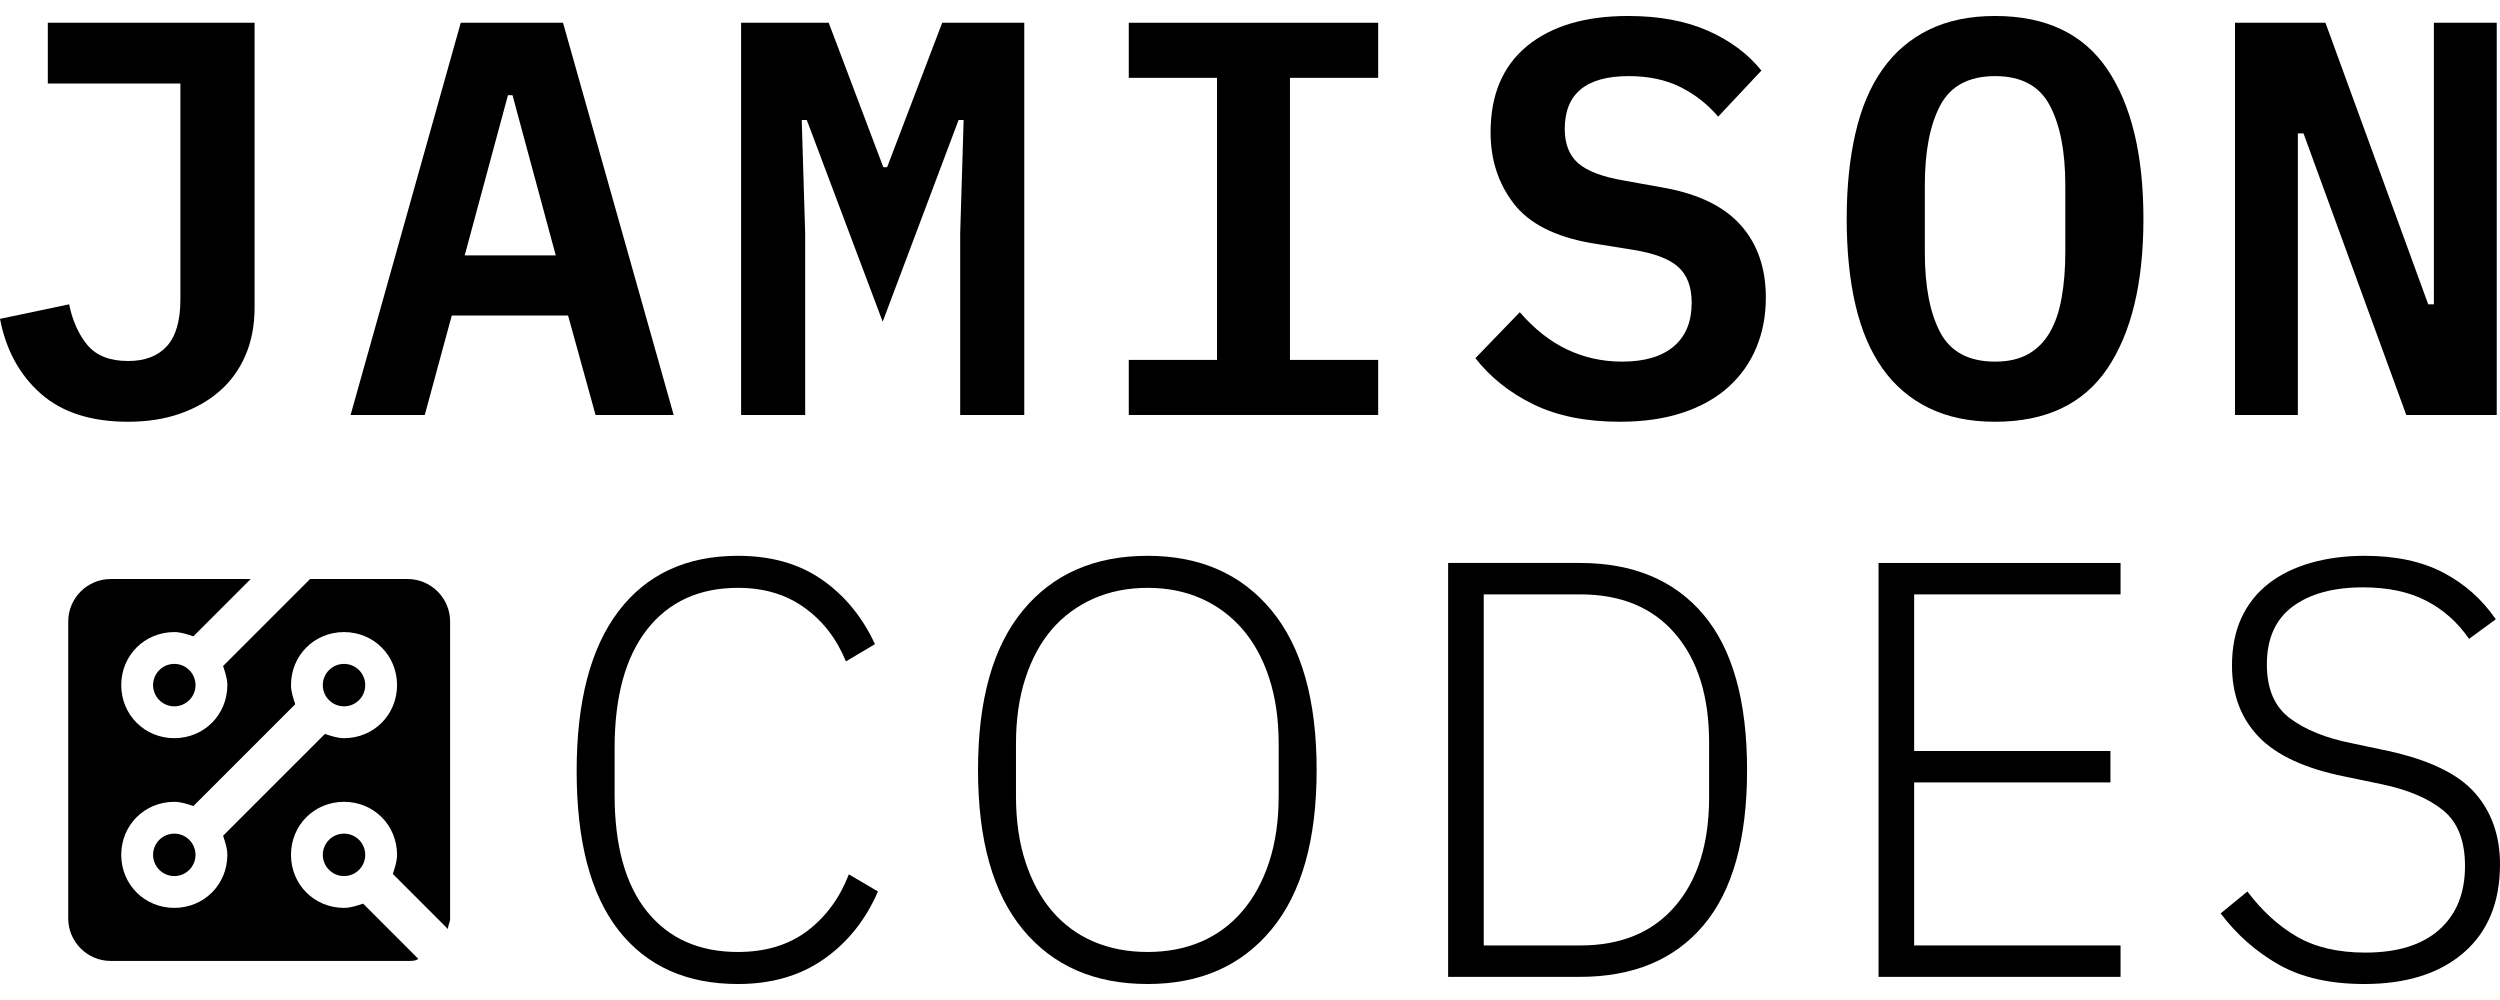
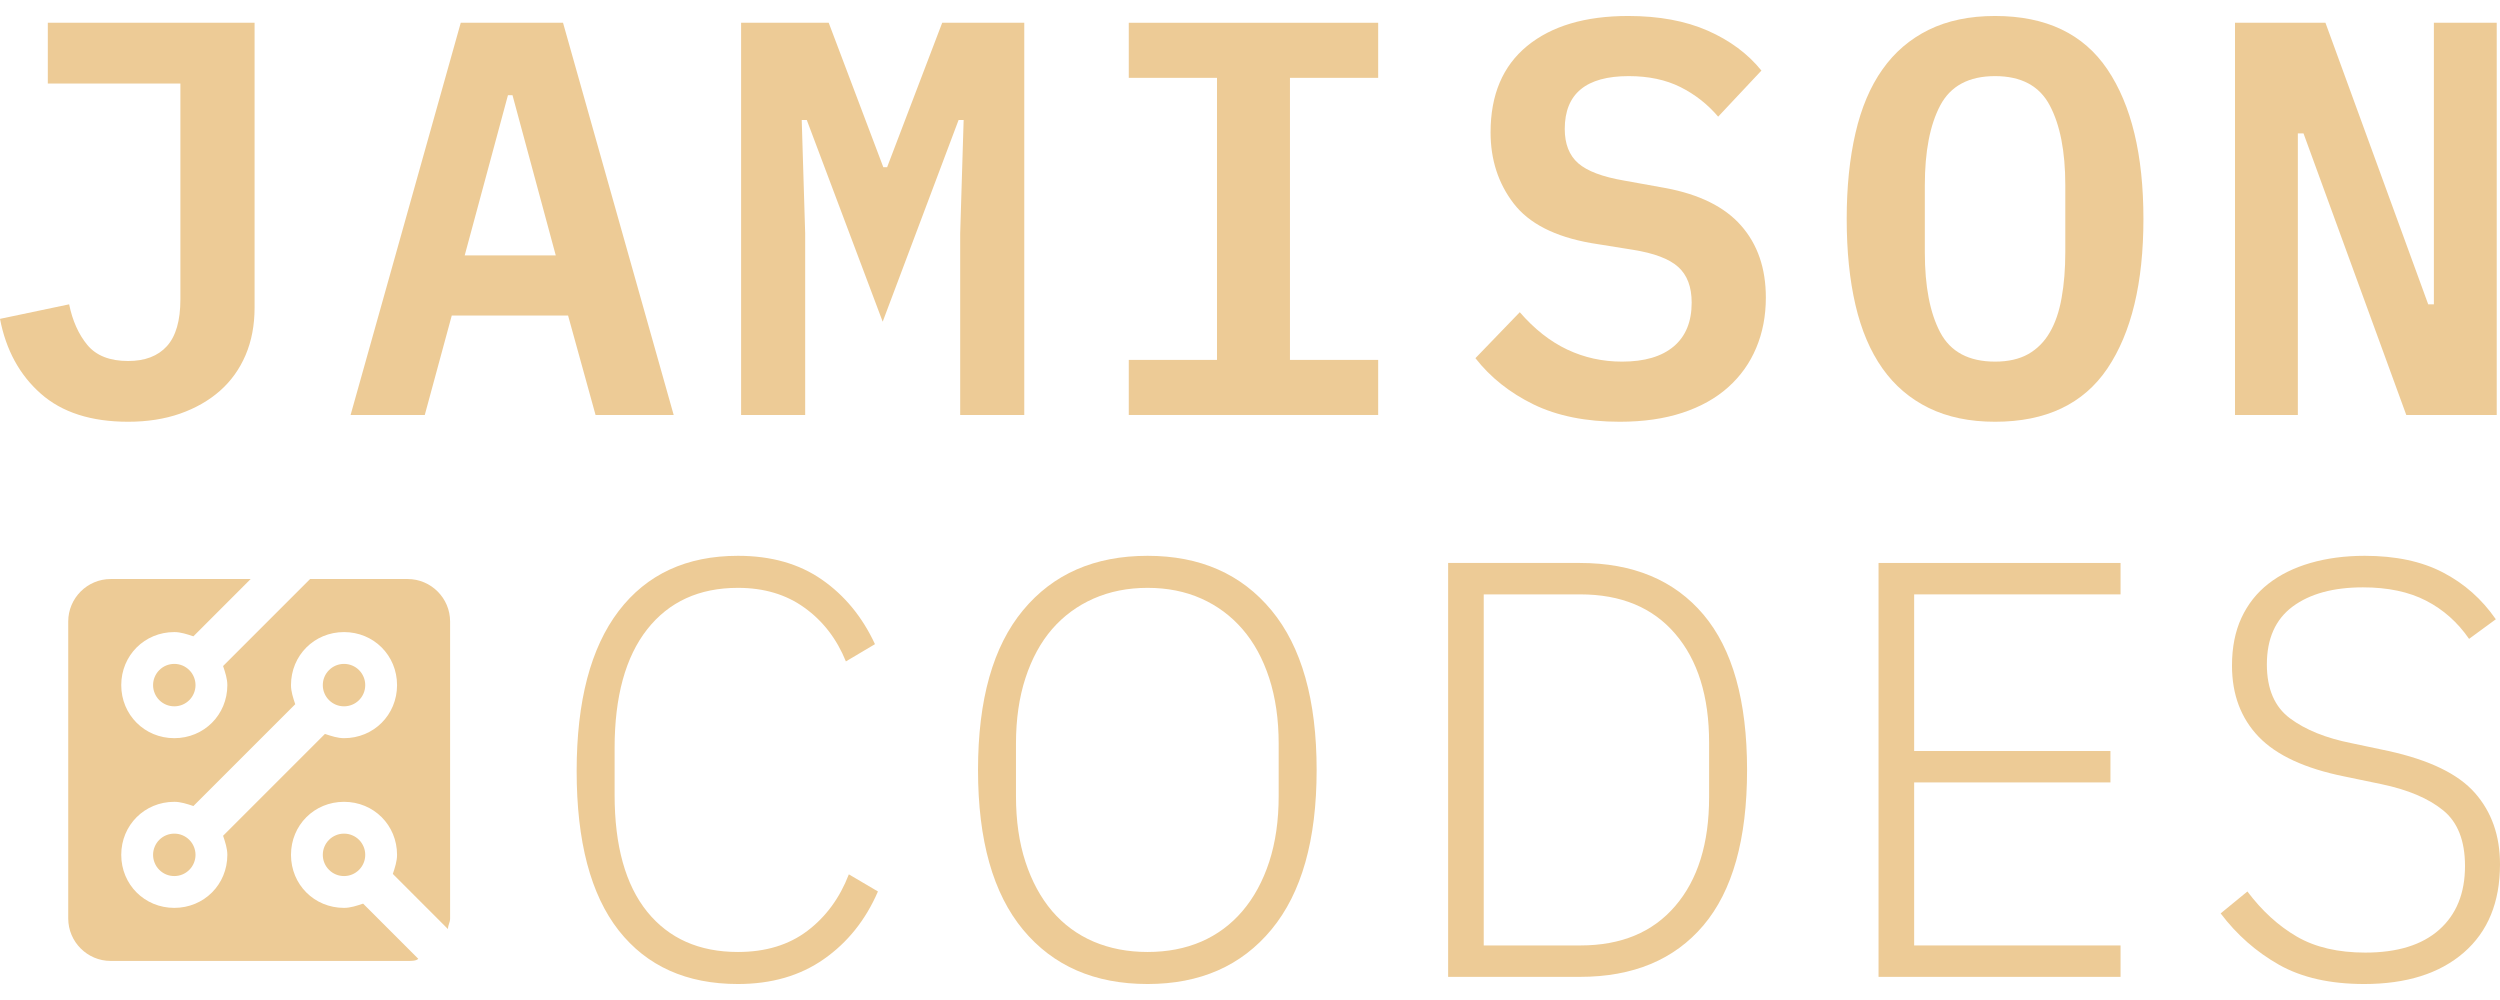
<svg xmlns="http://www.w3.org/2000/svg" xmlns:xlink="http://www.w3.org/1999/xlink" height="150" width="375" viewBox="29.524 115.01 317.007 122.75" version="1.2">
  <defs>
    <g>
      <symbol overflow="visible" id="glyph0-0">
-         <path style="stroke:none;" d="M 2.281 0 L 2.281 -55.578 L 40.469 -55.578 L 40.469 0 Z M 8.547 -6.266 L 34.203 -6.266 L 34.203 -49.312 L 8.547 -49.312 Z M 8.547 -6.266 " />
+         <path fill="#edcb96" style="stroke:none;" d="M 2.281 0 L 2.281 -55.578 L 40.469 -55.578 L 40.469 0 Z M 8.547 -6.266 L 34.203 -6.266 L 34.203 -49.312 L 8.547 -49.312 Z M 8.547 -6.266 " />
      </symbol>
      <symbol overflow="visible" id="glyph0-1">
-         <path style="stroke:none;" d="M 35.766 -49.734 L 35.766 -13.609 C 35.766 -11.379 35.383 -9.375 34.625 -7.594 C 33.863 -5.812 32.781 -4.301 31.375 -3.062 C 29.977 -1.832 28.297 -0.867 26.328 -0.172 C 24.359 0.516 22.16 0.859 19.734 0.859 C 15.035 0.859 11.344 -0.328 8.656 -2.703 C 5.969 -5.078 4.242 -8.238 3.484 -12.188 L 12.25 -14.031 C 12.676 -11.945 13.445 -10.227 14.562 -8.875 C 15.688 -7.52 17.41 -6.844 19.734 -6.844 C 21.867 -6.844 23.504 -7.469 24.641 -8.719 C 25.785 -9.977 26.359 -11.961 26.359 -14.672 L 26.359 -42.031 L 9.547 -42.031 L 9.547 -49.734 Z M 35.766 -49.734 " />
+         <path fill="#edcb96" style="stroke:none;" d="M 35.766 -49.734 L 35.766 -13.609 C 35.766 -11.379 35.383 -9.375 34.625 -7.594 C 33.863 -5.812 32.781 -4.301 31.375 -3.062 C 29.977 -1.832 28.297 -0.867 26.328 -0.172 C 24.359 0.516 22.16 0.859 19.734 0.859 C 15.035 0.859 11.344 -0.328 8.656 -2.703 C 5.969 -5.078 4.242 -8.238 3.484 -12.188 L 12.25 -14.031 C 12.676 -11.945 13.445 -10.227 14.562 -8.875 C 15.688 -7.52 17.41 -6.844 19.734 -6.844 C 21.867 -6.844 23.504 -7.469 24.641 -8.719 C 25.785 -9.977 26.359 -11.961 26.359 -14.672 L 26.359 -42.031 L 9.547 -42.031 L 9.547 -49.734 Z M 35.766 -49.734 " />
      </symbol>
      <symbol overflow="visible" id="glyph0-2">
-         <path style="stroke:none;" d="M 31.984 0 L 28.5 -12.609 L 13.75 -12.609 L 10.328 0 L 0.922 0 L 14.891 -49.734 L 27.859 -49.734 L 41.891 0 Z M 21.453 -40.547 L 20.875 -40.547 L 15.391 -20.234 L 26.938 -20.234 Z M 21.453 -40.547 " />
+         <path fill="#edcb96" style="stroke:none;" d="M 31.984 0 L 28.5 -12.609 L 13.75 -12.609 L 10.328 0 L 0.922 0 L 14.891 -49.734 L 27.859 -49.734 L 41.891 0 Z M 21.453 -40.547 L 20.875 -40.547 L 15.391 -20.234 L 26.938 -20.234 Z M 21.453 -40.547 " />
      </symbol>
      <symbol overflow="visible" id="glyph0-3">
-         <path style="stroke:none;" d="M 31.203 -23.016 L 31.641 -37.406 L 31 -37.406 L 21.375 -11.828 L 11.75 -37.406 L 11.109 -37.406 L 11.547 -23.016 L 11.547 0 L 3.422 0 L 3.422 -49.734 L 14.531 -49.734 L 21.453 -31.422 L 21.938 -31.422 L 28.922 -49.734 L 39.328 -49.734 L 39.328 0 L 31.203 0 Z M 31.203 -23.016 " />
+         <path fill="#edcb96" style="stroke:none;" d="M 31.203 -23.016 L 31.641 -37.406 L 31 -37.406 L 21.375 -11.828 L 11.75 -37.406 L 11.109 -37.406 L 11.547 -23.016 L 11.547 0 L 3.422 0 L 3.422 -49.734 L 14.531 -49.734 L 21.453 -31.422 L 21.938 -31.422 L 28.922 -49.734 L 39.328 -49.734 L 39.328 0 L 31.203 0 Z M 31.203 -23.016 " />
      </symbol>
      <symbol overflow="visible" id="glyph0-4">
-         <path style="stroke:none;" d="M 5.562 0 L 5.562 -6.984 L 16.75 -6.984 L 16.75 -42.75 L 5.562 -42.75 L 5.562 -49.734 L 37.188 -49.734 L 37.188 -42.75 L 26 -42.75 L 26 -6.984 L 37.188 -6.984 L 37.188 0 Z M 5.562 0 " />
+         <path fill="#edcb96" style="stroke:none;" d="M 5.562 0 L 5.562 -6.984 L 16.75 -6.984 L 16.75 -42.75 L 5.562 -42.75 L 5.562 -49.734 L 37.188 -49.734 L 37.188 -42.75 L 26 -42.75 L 26 -6.984 L 37.188 -6.984 L 37.188 0 Z M 5.562 0 " />
      </symbol>
      <symbol overflow="visible" id="glyph0-5">
-         <path style="stroke:none;" d="M 20.812 0.859 C 16.531 0.859 12.879 0.125 9.859 -1.344 C 6.848 -2.82 4.395 -4.773 2.5 -7.203 L 8.125 -13.031 C 9.977 -10.895 11.984 -9.316 14.141 -8.297 C 16.305 -7.273 18.625 -6.766 21.094 -6.766 C 23.938 -6.766 26.117 -7.406 27.641 -8.688 C 29.16 -9.969 29.922 -11.82 29.922 -14.25 C 29.922 -16.25 29.348 -17.758 28.203 -18.781 C 27.066 -19.801 25.145 -20.523 22.438 -20.953 L 17.172 -21.797 C 12.566 -22.609 9.289 -24.285 7.344 -26.828 C 5.395 -29.367 4.422 -32.375 4.422 -35.844 C 4.422 -40.594 5.961 -44.238 9.047 -46.781 C 12.141 -49.32 16.414 -50.594 21.875 -50.594 C 25.77 -50.594 29.129 -49.973 31.953 -48.734 C 34.773 -47.492 37.047 -45.805 38.766 -43.672 L 33.281 -37.828 C 31.945 -39.398 30.352 -40.648 28.5 -41.578 C 26.645 -42.504 24.457 -42.969 21.938 -42.969 C 16.531 -42.969 13.828 -40.734 13.828 -36.266 C 13.828 -34.367 14.395 -32.922 15.531 -31.922 C 16.676 -30.922 18.625 -30.188 21.375 -29.719 L 26.578 -28.781 C 30.898 -27.977 34.102 -26.391 36.188 -24.016 C 38.281 -21.641 39.328 -18.598 39.328 -14.891 C 39.328 -12.566 38.922 -10.441 38.109 -8.516 C 37.305 -6.586 36.117 -4.922 34.547 -3.516 C 32.984 -2.117 31.051 -1.039 28.75 -0.281 C 26.445 0.477 23.801 0.859 20.812 0.859 Z M 20.812 0.859 " />
+         <path fill="#edcb96" style="stroke:none;" d="M 20.812 0.859 C 16.531 0.859 12.879 0.125 9.859 -1.344 C 6.848 -2.82 4.395 -4.773 2.5 -7.203 L 8.125 -13.031 C 9.977 -10.895 11.984 -9.316 14.141 -8.297 C 16.305 -7.273 18.625 -6.766 21.094 -6.766 C 23.938 -6.766 26.117 -7.406 27.641 -8.688 C 29.16 -9.969 29.922 -11.82 29.922 -14.25 C 29.922 -16.25 29.348 -17.758 28.203 -18.781 C 27.066 -19.801 25.145 -20.523 22.438 -20.953 L 17.172 -21.797 C 12.566 -22.609 9.289 -24.285 7.344 -26.828 C 5.395 -29.367 4.422 -32.375 4.422 -35.844 C 4.422 -40.594 5.961 -44.238 9.047 -46.781 C 12.141 -49.32 16.414 -50.594 21.875 -50.594 C 25.77 -50.594 29.129 -49.973 31.953 -48.734 C 34.773 -47.492 37.047 -45.805 38.766 -43.672 L 33.281 -37.828 C 31.945 -39.398 30.352 -40.648 28.5 -41.578 C 26.645 -42.504 24.457 -42.969 21.938 -42.969 C 16.531 -42.969 13.828 -40.734 13.828 -36.266 C 13.828 -34.367 14.395 -32.922 15.531 -31.922 C 16.676 -30.922 18.625 -30.188 21.375 -29.719 L 26.578 -28.781 C 30.898 -27.977 34.102 -26.391 36.188 -24.016 C 38.281 -21.641 39.328 -18.598 39.328 -14.891 C 39.328 -12.566 38.922 -10.441 38.109 -8.516 C 37.305 -6.586 36.117 -4.922 34.547 -3.516 C 32.984 -2.117 31.051 -1.039 28.75 -0.281 C 26.445 0.477 23.801 0.859 20.812 0.859 Z M 20.812 0.859 " />
      </symbol>
      <symbol overflow="visible" id="glyph0-6">
-         <path style="stroke:none;" d="M 21.375 0.859 C 18.145 0.859 15.344 0.273 12.969 -0.891 C 10.594 -2.055 8.633 -3.727 7.094 -5.906 C 5.551 -8.094 4.41 -10.773 3.672 -13.953 C 2.93 -17.141 2.562 -20.773 2.562 -24.859 C 2.562 -28.898 2.93 -32.523 3.672 -35.734 C 4.41 -38.941 5.551 -41.633 7.094 -43.812 C 8.633 -46 10.594 -47.676 12.969 -48.844 C 15.344 -50.008 18.145 -50.594 21.375 -50.594 C 27.832 -50.594 32.582 -48.332 35.625 -43.812 C 38.664 -39.301 40.188 -32.984 40.188 -24.859 C 40.188 -16.742 38.664 -10.426 35.625 -5.906 C 32.582 -1.395 27.832 0.859 21.375 0.859 Z M 21.375 -6.766 C 23.039 -6.766 24.441 -7.082 25.578 -7.719 C 26.711 -8.363 27.625 -9.281 28.312 -10.469 C 29.008 -11.656 29.508 -13.113 29.812 -14.844 C 30.125 -16.582 30.281 -18.52 30.281 -20.656 L 30.281 -29.141 C 30.281 -33.41 29.625 -36.781 28.312 -39.25 C 27.008 -41.727 24.695 -42.969 21.375 -42.969 C 18.051 -42.969 15.734 -41.727 14.422 -39.25 C 13.117 -36.781 12.469 -33.41 12.469 -29.141 L 12.469 -20.594 C 12.469 -16.312 13.117 -12.938 14.422 -10.469 C 15.734 -8 18.051 -6.766 21.375 -6.766 Z M 21.375 -6.766 " />
+         <path fill="#edcb96" style="stroke:none;" d="M 21.375 0.859 C 18.145 0.859 15.344 0.273 12.969 -0.891 C 10.594 -2.055 8.633 -3.727 7.094 -5.906 C 5.551 -8.094 4.41 -10.773 3.672 -13.953 C 2.93 -17.141 2.562 -20.773 2.562 -24.859 C 2.562 -28.898 2.93 -32.523 3.672 -35.734 C 4.41 -38.941 5.551 -41.633 7.094 -43.812 C 8.633 -46 10.594 -47.676 12.969 -48.844 C 15.344 -50.008 18.145 -50.594 21.375 -50.594 C 27.832 -50.594 32.582 -48.332 35.625 -43.812 C 38.664 -39.301 40.188 -32.984 40.188 -24.859 C 40.188 -16.742 38.664 -10.426 35.625 -5.906 C 32.582 -1.395 27.832 0.859 21.375 0.859 Z M 21.375 -6.766 C 23.039 -6.766 24.441 -7.082 25.578 -7.719 C 26.711 -8.363 27.625 -9.281 28.312 -10.469 C 29.008 -11.656 29.508 -13.113 29.812 -14.844 C 30.125 -16.582 30.281 -18.52 30.281 -20.656 L 30.281 -29.141 C 30.281 -33.41 29.625 -36.781 28.312 -39.25 C 27.008 -41.727 24.695 -42.969 21.375 -42.969 C 18.051 -42.969 15.734 -41.727 14.422 -39.25 C 13.117 -36.781 12.469 -33.41 12.469 -29.141 L 12.469 -20.594 C 12.469 -16.312 13.117 -12.938 14.422 -10.469 C 15.734 -8 18.051 -6.766 21.375 -6.766 Z M 21.375 -6.766 " />
      </symbol>
      <symbol overflow="visible" id="glyph0-7">
-         <path style="stroke:none;" d="M 13.469 -35.703 L 12.75 -35.703 L 12.75 0 L 4.781 0 L 4.781 -49.734 L 16.25 -49.734 L 29.281 -14.031 L 30 -14.031 L 30 -49.734 L 37.969 -49.734 L 37.969 0 L 26.5 0 Z M 13.469 -35.703 " />
+         <path fill="#edcb96" style="stroke:none;" d="M 13.469 -35.703 L 12.75 -35.703 L 12.75 0 L 4.781 0 L 4.781 -49.734 L 16.25 -49.734 L 29.281 -14.031 L 30 -14.031 L 30 -49.734 L 37.969 -49.734 L 37.969 0 L 26.5 0 Z M 13.469 -35.703 " />
      </symbol>
      <symbol overflow="visible" id="glyph1-0">
-         <path style="stroke:none;" d="M 2.406 0 L 2.406 -58.641 L 33.078 -58.641 L 33.078 0 Z M 5.641 -3.234 L 29.844 -3.234 L 29.844 -55.406 L 5.641 -55.406 Z M 5.641 -3.234 " />
+         <path fill="#edcb96" style="stroke:none;" d="M 2.406 0 L 2.406 -58.641 L 33.078 -58.641 L 33.078 0 Z M 5.641 -3.234 L 29.844 -3.234 L 29.844 -55.406 L 5.641 -55.406 Z M 5.641 -3.234 " />
      </symbol>
      <symbol overflow="visible" id="glyph1-1">
-         <path style="stroke:none;" d="M 25.188 0.906 C 18.664 0.906 13.625 -1.359 10.062 -5.891 C 6.508 -10.43 4.734 -17.164 4.734 -26.094 C 4.734 -34.957 6.508 -41.723 10.062 -46.391 C 13.625 -51.055 18.664 -53.391 25.188 -53.391 C 29.395 -53.391 32.941 -52.383 35.828 -50.375 C 38.711 -48.375 40.957 -45.645 42.562 -42.188 L 38.875 -40 C 37.719 -42.852 35.973 -45.117 33.641 -46.797 C 31.316 -48.484 28.5 -49.328 25.188 -49.328 C 20.27 -49.328 16.43 -47.57 13.672 -44.062 C 10.922 -40.551 9.547 -35.535 9.547 -29.016 L 9.547 -23.078 C 9.547 -16.617 10.922 -11.68 13.672 -8.266 C 16.43 -4.859 20.27 -3.156 25.188 -3.156 C 28.695 -3.156 31.629 -4.047 33.984 -5.828 C 36.336 -7.609 38.094 -10 39.25 -13 L 42.938 -10.828 C 41.375 -7.211 39.086 -4.352 36.078 -2.25 C 33.078 -0.145 29.445 0.906 25.188 0.906 Z M 25.188 0.906 " />
+         <path fill="#edcb96" style="stroke:none;" d="M 25.188 0.906 C 18.664 0.906 13.625 -1.359 10.062 -5.891 C 6.508 -10.43 4.734 -17.164 4.734 -26.094 C 4.734 -34.957 6.508 -41.723 10.062 -46.391 C 13.625 -51.055 18.664 -53.391 25.188 -53.391 C 29.395 -53.391 32.941 -52.383 35.828 -50.375 C 38.711 -48.375 40.957 -45.645 42.562 -42.188 L 38.875 -40 C 37.719 -42.852 35.973 -45.117 33.641 -46.797 C 31.316 -48.484 28.5 -49.328 25.188 -49.328 C 20.27 -49.328 16.43 -47.57 13.672 -44.062 C 10.922 -40.551 9.547 -35.535 9.547 -29.016 L 9.547 -23.078 C 9.547 -16.617 10.922 -11.68 13.672 -8.266 C 16.43 -4.859 20.27 -3.156 25.188 -3.156 C 28.695 -3.156 31.629 -4.047 33.984 -5.828 C 36.336 -7.609 38.094 -10 39.25 -13 L 42.938 -10.828 C 41.375 -7.211 39.086 -4.352 36.078 -2.25 C 33.078 -0.145 29.445 0.906 25.188 0.906 Z M 25.188 0.906 " />
      </symbol>
      <symbol overflow="visible" id="glyph1-2">
-         <path style="stroke:none;" d="M 26.234 0.906 C 19.523 0.906 14.266 -1.383 10.453 -5.969 C 6.641 -10.562 4.734 -17.316 4.734 -26.234 C 4.734 -35.16 6.641 -41.914 10.453 -46.5 C 14.266 -51.094 19.523 -53.391 26.234 -53.391 C 32.898 -53.391 38.141 -51.082 41.953 -46.469 C 45.766 -41.852 47.672 -35.109 47.672 -26.234 C 47.672 -17.367 45.766 -10.629 41.953 -6.016 C 38.141 -1.398 32.898 0.906 26.234 0.906 Z M 26.234 -3.156 C 28.742 -3.156 31.016 -3.594 33.047 -4.469 C 35.078 -5.352 36.816 -6.645 38.266 -8.344 C 39.723 -10.051 40.852 -12.129 41.656 -14.578 C 42.457 -17.035 42.859 -19.82 42.859 -22.938 L 42.859 -29.547 C 42.859 -32.648 42.457 -35.43 41.656 -37.891 C 40.852 -40.348 39.723 -42.414 38.266 -44.094 C 36.816 -45.77 35.078 -47.062 33.047 -47.969 C 31.016 -48.875 28.742 -49.328 26.234 -49.328 C 23.734 -49.328 21.453 -48.875 19.391 -47.969 C 17.336 -47.062 15.582 -45.77 14.125 -44.094 C 12.676 -42.414 11.551 -40.348 10.75 -37.891 C 9.945 -35.43 9.547 -32.648 9.547 -29.547 L 9.547 -22.938 C 9.547 -19.82 9.945 -17.035 10.75 -14.578 C 11.551 -12.129 12.676 -10.051 14.125 -8.344 C 15.582 -6.645 17.336 -5.352 19.391 -4.469 C 21.453 -3.594 23.734 -3.156 26.234 -3.156 Z M 26.234 -3.156 " />
+         <path fill="#edcb96" style="stroke:none;" d="M 26.234 0.906 C 19.523 0.906 14.266 -1.383 10.453 -5.969 C 6.641 -10.562 4.734 -17.316 4.734 -26.234 C 4.734 -35.16 6.641 -41.914 10.453 -46.5 C 14.266 -51.094 19.523 -53.391 26.234 -53.391 C 32.898 -53.391 38.141 -51.082 41.953 -46.469 C 45.766 -41.852 47.672 -35.109 47.672 -26.234 C 47.672 -17.367 45.766 -10.629 41.953 -6.016 C 38.141 -1.398 32.898 0.906 26.234 0.906 Z M 26.234 -3.156 C 28.742 -3.156 31.016 -3.594 33.047 -4.469 C 35.078 -5.352 36.816 -6.645 38.266 -8.344 C 39.723 -10.051 40.852 -12.129 41.656 -14.578 C 42.457 -17.035 42.859 -19.82 42.859 -22.938 L 42.859 -29.547 C 42.859 -32.648 42.457 -35.43 41.656 -37.891 C 40.852 -40.348 39.723 -42.414 38.266 -44.094 C 36.816 -45.77 35.078 -47.062 33.047 -47.969 C 31.016 -48.875 28.742 -49.328 26.234 -49.328 C 23.734 -49.328 21.453 -48.875 19.391 -47.969 C 17.336 -47.062 15.582 -45.77 14.125 -44.094 C 12.676 -42.414 11.551 -40.348 10.75 -37.891 C 9.945 -35.43 9.547 -32.648 9.547 -29.547 L 9.547 -22.938 C 9.547 -19.82 9.945 -17.035 10.75 -14.578 C 11.551 -12.129 12.676 -10.051 14.125 -8.344 C 15.582 -6.645 17.336 -5.352 19.391 -4.469 C 21.453 -3.594 23.734 -3.156 26.234 -3.156 Z M 26.234 -3.156 " />
      </symbol>
      <symbol overflow="visible" id="glyph1-3">
-         <path style="stroke:none;" d="M 7.438 -52.484 L 24.141 -52.484 C 30.898 -52.484 36.125 -50.301 39.812 -45.938 C 43.5 -41.57 45.344 -35.004 45.344 -26.234 C 45.344 -17.461 43.5 -10.895 39.812 -6.531 C 36.125 -2.176 30.898 0 24.141 0 L 7.438 0 Z M 24.203 -3.984 C 29.367 -3.984 33.379 -5.648 36.234 -8.984 C 39.098 -12.316 40.531 -16.914 40.531 -22.781 L 40.531 -29.703 C 40.531 -35.566 39.098 -40.164 36.234 -43.5 C 33.379 -46.832 29.367 -48.5 24.203 -48.5 L 11.953 -48.5 L 11.953 -3.984 Z M 24.203 -3.984 " />
+         <path fill="#edcb96" style="stroke:none;" d="M 7.438 -52.484 L 24.141 -52.484 C 30.898 -52.484 36.125 -50.301 39.812 -45.938 C 43.5 -41.57 45.344 -35.004 45.344 -26.234 C 45.344 -17.461 43.5 -10.895 39.812 -6.531 C 36.125 -2.176 30.898 0 24.141 0 L 7.438 0 Z M 24.203 -3.984 C 29.367 -3.984 33.379 -5.648 36.234 -8.984 C 39.098 -12.316 40.531 -16.914 40.531 -22.781 L 40.531 -29.703 C 40.531 -35.566 39.098 -40.164 36.234 -43.5 C 33.379 -46.832 29.367 -48.5 24.203 -48.5 L 11.953 -48.5 L 11.953 -3.984 Z M 24.203 -3.984 " />
      </symbol>
      <symbol overflow="visible" id="glyph1-4">
-         <path style="stroke:none;" d="M 7.438 0 L 7.438 -52.484 L 38.125 -52.484 L 38.125 -48.5 L 11.953 -48.5 L 11.953 -28.641 L 36.844 -28.641 L 36.844 -24.656 L 11.953 -24.656 L 11.953 -3.984 L 38.125 -3.984 L 38.125 0 Z M 7.438 0 " />
+         <path fill="#edcb96" style="stroke:none;" d="M 7.438 0 L 7.438 -52.484 L 38.125 -52.484 L 38.125 -48.5 L 11.953 -48.5 L 11.953 -28.641 L 36.844 -28.641 L 36.844 -24.656 L 11.953 -24.656 L 11.953 -3.984 L 38.125 -3.984 L 38.125 0 Z M 7.438 0 " />
      </symbol>
      <symbol overflow="visible" id="glyph1-5">
-         <path style="stroke:none;" d="M 21.359 0.906 C 17.047 0.906 13.445 0.094 10.562 -1.531 C 7.676 -3.164 5.207 -5.336 3.156 -8.047 L 6.547 -10.828 C 8.398 -8.367 10.488 -6.461 12.812 -5.109 C 15.145 -3.754 18.039 -3.078 21.5 -3.078 C 25.562 -3.078 28.68 -4.039 30.859 -5.969 C 33.047 -7.906 34.141 -10.602 34.141 -14.062 C 34.141 -17.27 33.211 -19.625 31.359 -21.125 C 29.504 -22.633 26.895 -23.738 23.531 -24.438 L 18.875 -25.406 C 13.863 -26.414 10.227 -28.098 7.969 -30.453 C 5.719 -32.805 4.594 -35.812 4.594 -39.469 C 4.594 -41.781 4.992 -43.801 5.797 -45.531 C 6.598 -47.258 7.734 -48.695 9.203 -49.844 C 10.68 -51 12.461 -51.879 14.547 -52.484 C 16.629 -53.086 18.922 -53.391 21.422 -53.391 C 25.336 -53.391 28.645 -52.688 31.344 -51.281 C 34.051 -49.875 36.285 -47.895 38.047 -45.344 L 34.656 -42.859 C 33.207 -44.961 31.391 -46.578 29.203 -47.703 C 27.023 -48.828 24.359 -49.391 21.203 -49.391 C 17.441 -49.391 14.469 -48.578 12.281 -46.953 C 10.102 -45.328 9.016 -42.883 9.016 -39.625 C 9.016 -36.52 9.992 -34.238 11.953 -32.781 C 13.91 -31.32 16.52 -30.27 19.781 -29.625 L 24.438 -28.641 C 29.645 -27.492 33.301 -25.719 35.406 -23.312 C 37.52 -20.906 38.578 -17.895 38.578 -14.281 C 38.578 -9.469 37.047 -5.734 33.984 -3.078 C 30.922 -0.422 26.711 0.906 21.359 0.906 Z M 21.359 0.906 " />
+         <path fill="#edcb96" style="stroke:none;" d="M 21.359 0.906 C 17.047 0.906 13.445 0.094 10.562 -1.531 C 7.676 -3.164 5.207 -5.336 3.156 -8.047 L 6.547 -10.828 C 8.398 -8.367 10.488 -6.461 12.812 -5.109 C 15.145 -3.754 18.039 -3.078 21.5 -3.078 C 25.562 -3.078 28.68 -4.039 30.859 -5.969 C 33.047 -7.906 34.141 -10.602 34.141 -14.062 C 34.141 -17.27 33.211 -19.625 31.359 -21.125 C 29.504 -22.633 26.895 -23.738 23.531 -24.438 L 18.875 -25.406 C 13.863 -26.414 10.227 -28.098 7.969 -30.453 C 5.719 -32.805 4.594 -35.812 4.594 -39.469 C 4.594 -41.781 4.992 -43.801 5.797 -45.531 C 6.598 -47.258 7.734 -48.695 9.203 -49.844 C 10.68 -51 12.461 -51.879 14.547 -52.484 C 16.629 -53.086 18.922 -53.391 21.422 -53.391 C 25.336 -53.391 28.645 -52.688 31.344 -51.281 C 34.051 -49.875 36.285 -47.895 38.047 -45.344 L 34.656 -42.859 C 33.207 -44.961 31.391 -46.578 29.203 -47.703 C 27.023 -48.828 24.359 -49.391 21.203 -49.391 C 17.441 -49.391 14.469 -48.578 12.281 -46.953 C 10.102 -45.328 9.016 -42.883 9.016 -39.625 C 9.016 -36.52 9.992 -34.238 11.953 -32.781 C 13.91 -31.32 16.52 -30.27 19.781 -29.625 L 24.438 -28.641 C 29.645 -27.492 33.301 -25.719 35.406 -23.312 C 37.52 -20.906 38.578 -17.895 38.578 -14.281 C 38.578 -9.469 37.047 -5.734 33.984 -3.078 C 30.922 -0.422 26.711 0.906 21.359 0.906 Z M 21.359 0.906 " />
      </symbol>
    </g>
    <clipPath id="clip1">
-       <path d="M 38.176 186.406 L 86.598 186.406 L 86.598 234.832 L 38.176 234.832 Z M 38.176 186.406 " />
+       <path fill="#edcb96" d="M 38.176 186.406 L 86.598 186.406 L 86.598 234.832 L 38.176 234.832 Z M 38.176 186.406 " />
    </clipPath>
  </defs>
  <g id="surface1">
    <use xlink:href="#glyph0-1" x="26.04" y="165.604" />
    <use xlink:href="#glyph0-2" x="73.058" y="165.604" />
    <use xlink:href="#glyph0-3" x="120.076" y="165.604" />
    <use xlink:href="#glyph0-4" x="167.093" y="165.604" />
    <use xlink:href="#glyph0-5" x="214.111" y="165.604" />
    <use xlink:href="#glyph0-6" x="261.129" y="165.604" />
    <use xlink:href="#glyph0-7" x="308.147" y="165.604" />
    <use xlink:href="#glyph1-1" x="97.911" y="236.853" />
    <use xlink:href="#glyph1-2" x="148.805" y="236.853" />
    <use xlink:href="#glyph1-3" x="205.713" y="236.853" />
    <use xlink:href="#glyph1-4" x="260.291" y="236.853" />
    <use xlink:href="#glyph1-5" x="307.953" y="236.853" />
  </g>
-   <path d="M 75.836 199.859 C 75.836 200.215 75.77 200.559 75.633 200.887 C 75.496 201.219 75.301 201.508 75.051 201.762 C 74.797 202.012 74.508 202.207 74.176 202.344 C 73.848 202.48 73.504 202.547 73.148 202.547 C 72.789 202.547 72.445 202.48 72.117 202.344 C 71.789 202.207 71.496 202.012 71.246 201.762 C 70.992 201.508 70.797 201.219 70.66 200.887 C 70.523 200.559 70.457 200.215 70.457 199.859 C 70.457 199.5 70.523 199.16 70.66 198.828 C 70.797 198.5 70.992 198.207 71.246 197.957 C 71.496 197.703 71.789 197.508 72.117 197.371 C 72.445 197.238 72.789 197.168 73.148 197.168 C 73.504 197.168 73.848 197.238 74.176 197.371 C 74.508 197.508 74.797 197.703 75.051 197.957 C 75.301 198.207 75.496 198.5 75.633 198.828 C 75.77 199.16 75.836 199.5 75.836 199.859 Z M 75.836 199.859 " />
+   <path fill="#edcb96" d="M 75.836 199.859 C 75.836 200.215 75.77 200.559 75.633 200.887 C 75.496 201.219 75.301 201.508 75.051 201.762 C 74.797 202.012 74.508 202.207 74.176 202.344 C 73.848 202.48 73.504 202.547 73.148 202.547 C 72.789 202.547 72.445 202.48 72.117 202.344 C 71.789 202.207 71.496 202.012 71.246 201.762 C 70.992 201.508 70.797 201.219 70.66 200.887 C 70.523 200.559 70.457 200.215 70.457 199.859 C 70.457 199.5 70.523 199.16 70.66 198.828 C 70.797 198.5 70.992 198.207 71.246 197.957 C 71.496 197.703 71.789 197.508 72.117 197.371 C 72.445 197.238 72.789 197.168 73.148 197.168 C 73.504 197.168 73.848 197.238 74.176 197.371 C 74.508 197.508 74.797 197.703 75.051 197.957 C 75.301 198.207 75.496 198.5 75.633 198.828 C 75.77 199.16 75.836 199.5 75.836 199.859 Z M 75.836 199.859 " />
  <g clip-path="url(#clip1)" clip-rule="nonzero">
-     <path d="M 81.219 186.406 L 68.844 186.406 L 57.812 197.438 C 58.082 198.246 58.352 199.051 58.352 199.859 C 58.352 203.625 55.391 206.586 51.625 206.586 C 47.859 206.586 44.898 203.625 44.898 199.859 C 44.898 196.094 47.859 193.133 51.625 193.133 C 52.434 193.133 53.238 193.402 54.047 193.672 L 61.309 186.406 L 43.555 186.406 C 40.594 186.406 38.176 188.828 38.176 191.789 L 38.176 229.449 C 38.176 232.41 40.594 234.832 43.555 234.832 L 81.219 234.832 C 81.754 234.832 82.293 234.832 82.562 234.562 L 75.566 227.566 C 74.762 227.836 73.953 228.105 73.148 228.105 C 69.379 228.105 66.422 225.148 66.422 221.379 C 66.422 217.613 69.379 214.656 73.148 214.656 C 76.914 214.656 79.871 217.613 79.871 221.379 C 79.871 222.188 79.602 222.996 79.336 223.801 L 86.328 230.797 C 86.328 230.258 86.598 229.988 86.598 229.449 L 86.598 191.789 C 86.598 188.828 84.176 186.406 81.219 186.406 Z M 73.148 206.586 C 72.34 206.586 71.531 206.316 70.727 206.047 L 57.812 218.961 C 58.082 219.766 58.352 220.574 58.352 221.379 C 58.352 225.148 55.391 228.105 51.625 228.105 C 47.859 228.105 44.898 225.148 44.898 221.379 C 44.898 217.613 47.859 214.656 51.625 214.656 C 52.434 214.656 53.238 214.922 54.047 215.191 L 66.961 202.281 C 66.691 201.473 66.422 200.664 66.422 199.859 C 66.422 196.094 69.379 193.133 73.148 193.133 C 76.914 193.133 79.871 196.094 79.871 199.859 C 79.871 203.625 76.914 206.586 73.148 206.586 Z M 73.148 206.586 " />
+     <path fill="#edcb96" d="M 81.219 186.406 L 68.844 186.406 L 57.812 197.438 C 58.082 198.246 58.352 199.051 58.352 199.859 C 58.352 203.625 55.391 206.586 51.625 206.586 C 47.859 206.586 44.898 203.625 44.898 199.859 C 44.898 196.094 47.859 193.133 51.625 193.133 C 52.434 193.133 53.238 193.402 54.047 193.672 L 61.309 186.406 L 43.555 186.406 C 40.594 186.406 38.176 188.828 38.176 191.789 L 38.176 229.449 C 38.176 232.41 40.594 234.832 43.555 234.832 L 81.219 234.832 C 81.754 234.832 82.293 234.832 82.562 234.562 L 75.566 227.566 C 74.762 227.836 73.953 228.105 73.148 228.105 C 69.379 228.105 66.422 225.148 66.422 221.379 C 66.422 217.613 69.379 214.656 73.148 214.656 C 76.914 214.656 79.871 217.613 79.871 221.379 C 79.871 222.188 79.602 222.996 79.336 223.801 L 86.328 230.797 C 86.328 230.258 86.598 229.988 86.598 229.449 L 86.598 191.789 C 86.598 188.828 84.176 186.406 81.219 186.406 Z M 73.148 206.586 C 72.34 206.586 71.531 206.316 70.727 206.047 L 57.812 218.961 C 58.082 219.766 58.352 220.574 58.352 221.379 C 58.352 225.148 55.391 228.105 51.625 228.105 C 47.859 228.105 44.898 225.148 44.898 221.379 C 44.898 217.613 47.859 214.656 51.625 214.656 C 52.434 214.656 53.238 214.922 54.047 215.191 L 66.961 202.281 C 66.691 201.473 66.422 200.664 66.422 199.859 C 66.422 196.094 69.379 193.133 73.148 193.133 C 76.914 193.133 79.871 196.094 79.871 199.859 C 79.871 203.625 76.914 206.586 73.148 206.586 Z M 73.148 206.586 " />
  </g>
-   <path d="M 54.316 221.379 C 54.316 221.738 54.246 222.082 54.109 222.41 C 53.973 222.738 53.781 223.031 53.527 223.281 C 53.273 223.535 52.984 223.73 52.656 223.867 C 52.324 224.004 51.98 224.07 51.625 224.07 C 51.27 224.07 50.926 224.004 50.594 223.867 C 50.266 223.73 49.977 223.535 49.723 223.281 C 49.469 223.031 49.277 222.738 49.141 222.41 C 49.004 222.082 48.934 221.738 48.934 221.379 C 48.934 221.023 49.004 220.68 49.141 220.352 C 49.277 220.02 49.469 219.73 49.723 219.477 C 49.977 219.227 50.266 219.031 50.594 218.895 C 50.926 218.758 51.27 218.691 51.625 218.691 C 51.98 218.691 52.324 218.758 52.656 218.895 C 52.984 219.031 53.273 219.227 53.527 219.477 C 53.781 219.73 53.973 220.02 54.109 220.352 C 54.246 220.68 54.316 221.023 54.316 221.379 Z M 54.316 221.379 " />
-   <path d="M 75.836 221.379 C 75.836 221.738 75.77 222.082 75.633 222.41 C 75.496 222.738 75.301 223.031 75.051 223.281 C 74.797 223.535 74.508 223.73 74.176 223.867 C 73.848 224.004 73.504 224.07 73.148 224.07 C 72.789 224.07 72.445 224.004 72.117 223.867 C 71.789 223.73 71.496 223.535 71.246 223.281 C 70.992 223.031 70.797 222.738 70.66 222.41 C 70.523 222.082 70.457 221.738 70.457 221.379 C 70.457 221.023 70.523 220.68 70.66 220.352 C 70.797 220.02 70.992 219.73 71.246 219.477 C 71.496 219.227 71.789 219.031 72.117 218.895 C 72.445 218.758 72.789 218.691 73.148 218.691 C 73.504 218.691 73.848 218.758 74.176 218.895 C 74.508 219.031 74.797 219.227 75.051 219.477 C 75.301 219.73 75.496 220.02 75.633 220.352 C 75.77 220.68 75.836 221.023 75.836 221.379 Z M 75.836 221.379 " />
-   <path d="M 54.316 199.859 C 54.316 200.215 54.246 200.559 54.109 200.887 C 53.973 201.219 53.781 201.508 53.527 201.762 C 53.273 202.012 52.984 202.207 52.656 202.344 C 52.324 202.48 51.98 202.547 51.625 202.547 C 51.27 202.547 50.926 202.48 50.594 202.344 C 50.266 202.207 49.977 202.012 49.723 201.762 C 49.469 201.508 49.277 201.219 49.141 200.887 C 49.004 200.559 48.934 200.215 48.934 199.859 C 48.934 199.5 49.004 199.16 49.141 198.828 C 49.277 198.5 49.469 198.207 49.723 197.957 C 49.977 197.703 50.266 197.508 50.594 197.371 C 50.926 197.238 51.27 197.168 51.625 197.168 C 51.98 197.168 52.324 197.238 52.656 197.371 C 52.984 197.508 53.273 197.703 53.527 197.957 C 53.781 198.207 53.973 198.5 54.109 198.828 C 54.246 199.16 54.316 199.5 54.316 199.859 Z M 54.316 199.859 " />
+   <path fill="#edcb96" d="M 54.316 221.379 C 54.316 221.738 54.246 222.082 54.109 222.41 C 53.973 222.738 53.781 223.031 53.527 223.281 C 53.273 223.535 52.984 223.73 52.656 223.867 C 52.324 224.004 51.98 224.07 51.625 224.07 C 51.27 224.07 50.926 224.004 50.594 223.867 C 50.266 223.73 49.977 223.535 49.723 223.281 C 49.469 223.031 49.277 222.738 49.141 222.41 C 49.004 222.082 48.934 221.738 48.934 221.379 C 48.934 221.023 49.004 220.68 49.141 220.352 C 49.277 220.02 49.469 219.73 49.723 219.477 C 49.977 219.227 50.266 219.031 50.594 218.895 C 50.926 218.758 51.27 218.691 51.625 218.691 C 51.98 218.691 52.324 218.758 52.656 218.895 C 52.984 219.031 53.273 219.227 53.527 219.477 C 53.781 219.73 53.973 220.02 54.109 220.352 C 54.246 220.68 54.316 221.023 54.316 221.379 Z M 54.316 221.379 " />
+   <path fill="#edcb96" d="M 75.836 221.379 C 75.836 221.738 75.77 222.082 75.633 222.41 C 75.496 222.738 75.301 223.031 75.051 223.281 C 74.797 223.535 74.508 223.73 74.176 223.867 C 73.848 224.004 73.504 224.07 73.148 224.07 C 72.789 224.07 72.445 224.004 72.117 223.867 C 71.789 223.73 71.496 223.535 71.246 223.281 C 70.992 223.031 70.797 222.738 70.66 222.41 C 70.523 222.082 70.457 221.738 70.457 221.379 C 70.457 221.023 70.523 220.68 70.66 220.352 C 70.797 220.02 70.992 219.73 71.246 219.477 C 71.496 219.227 71.789 219.031 72.117 218.895 C 72.445 218.758 72.789 218.691 73.148 218.691 C 73.504 218.691 73.848 218.758 74.176 218.895 C 74.508 219.031 74.797 219.227 75.051 219.477 C 75.301 219.73 75.496 220.02 75.633 220.352 C 75.77 220.68 75.836 221.023 75.836 221.379 Z M 75.836 221.379 " />
+   <path fill="#edcb96" d="M 54.316 199.859 C 54.316 200.215 54.246 200.559 54.109 200.887 C 53.973 201.219 53.781 201.508 53.527 201.762 C 53.273 202.012 52.984 202.207 52.656 202.344 C 52.324 202.48 51.98 202.547 51.625 202.547 C 51.27 202.547 50.926 202.48 50.594 202.344 C 50.266 202.207 49.977 202.012 49.723 201.762 C 49.469 201.508 49.277 201.219 49.141 200.887 C 49.004 200.559 48.934 200.215 48.934 199.859 C 48.934 199.5 49.004 199.16 49.141 198.828 C 49.277 198.5 49.469 198.207 49.723 197.957 C 49.977 197.703 50.266 197.508 50.594 197.371 C 50.926 197.238 51.27 197.168 51.625 197.168 C 51.98 197.168 52.324 197.238 52.656 197.371 C 52.984 197.508 53.273 197.703 53.527 197.957 C 53.781 198.207 53.973 198.5 54.109 198.828 C 54.246 199.16 54.316 199.5 54.316 199.859 Z M 54.316 199.859 " />
</svg>
